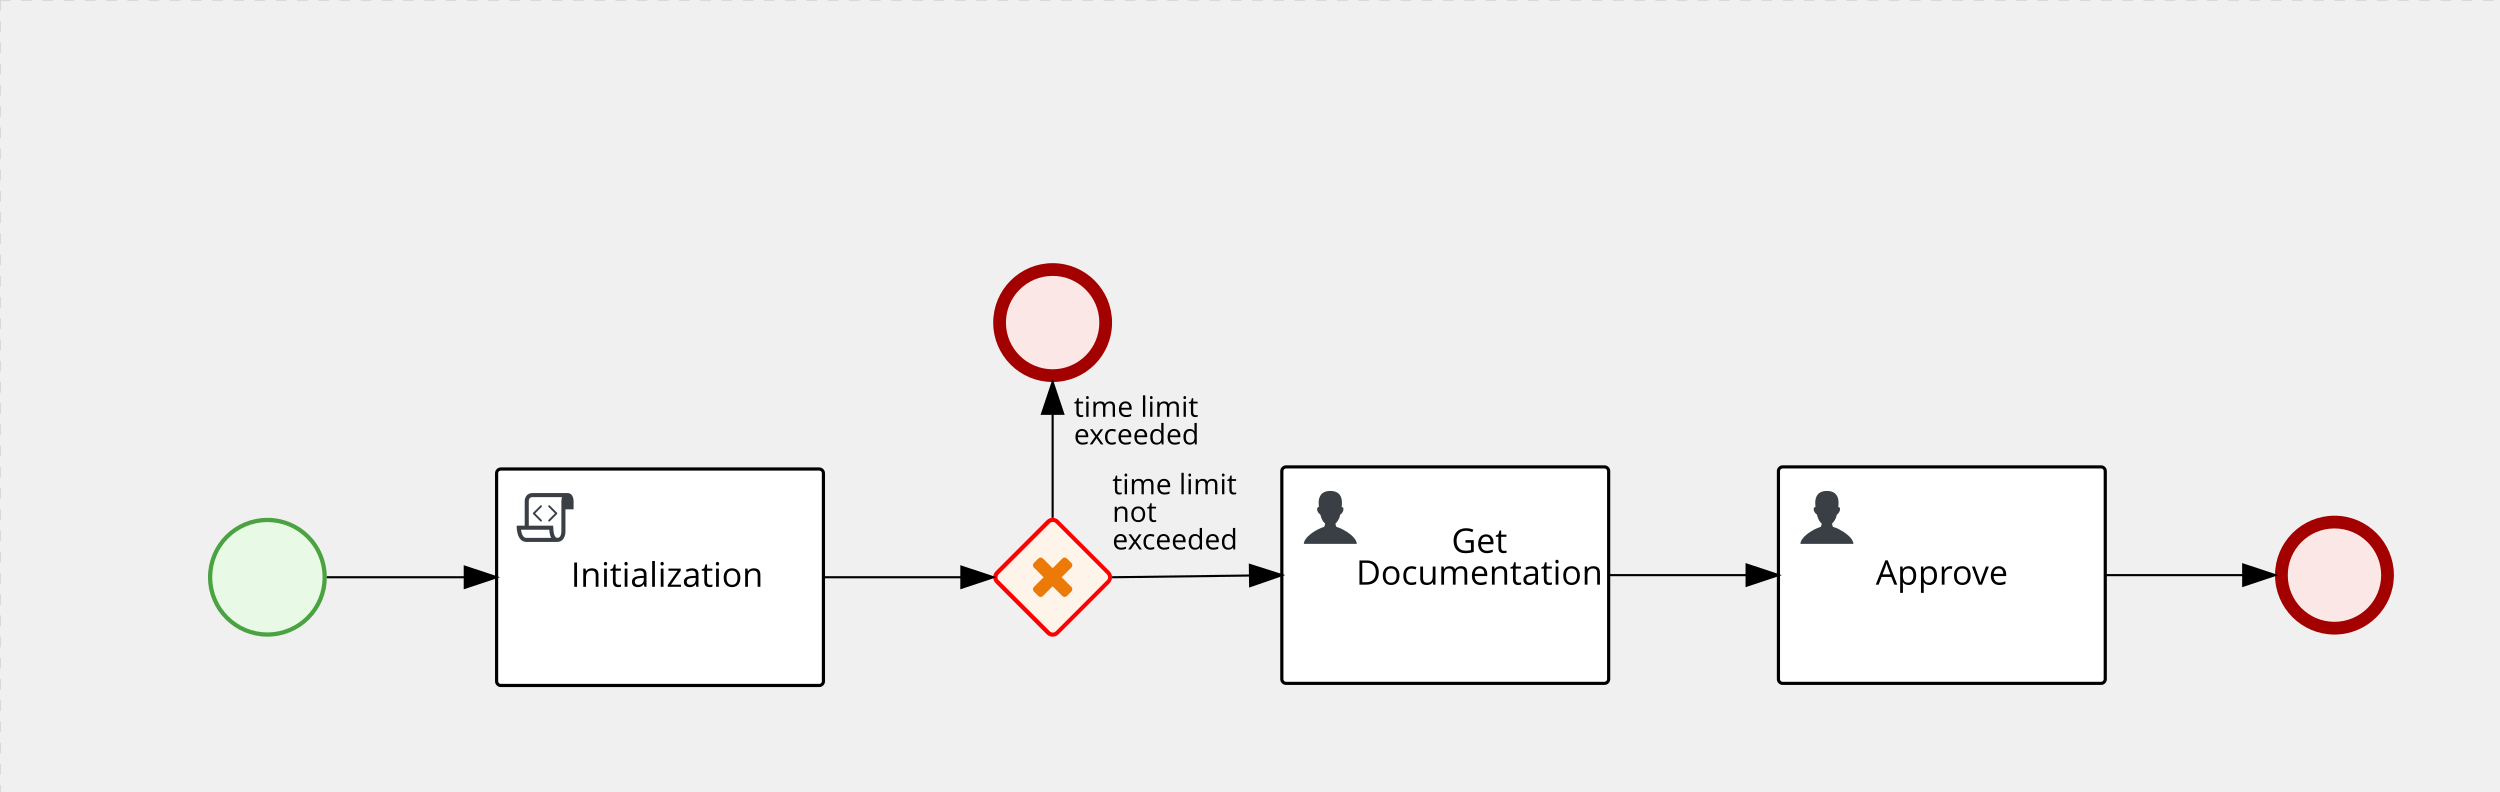
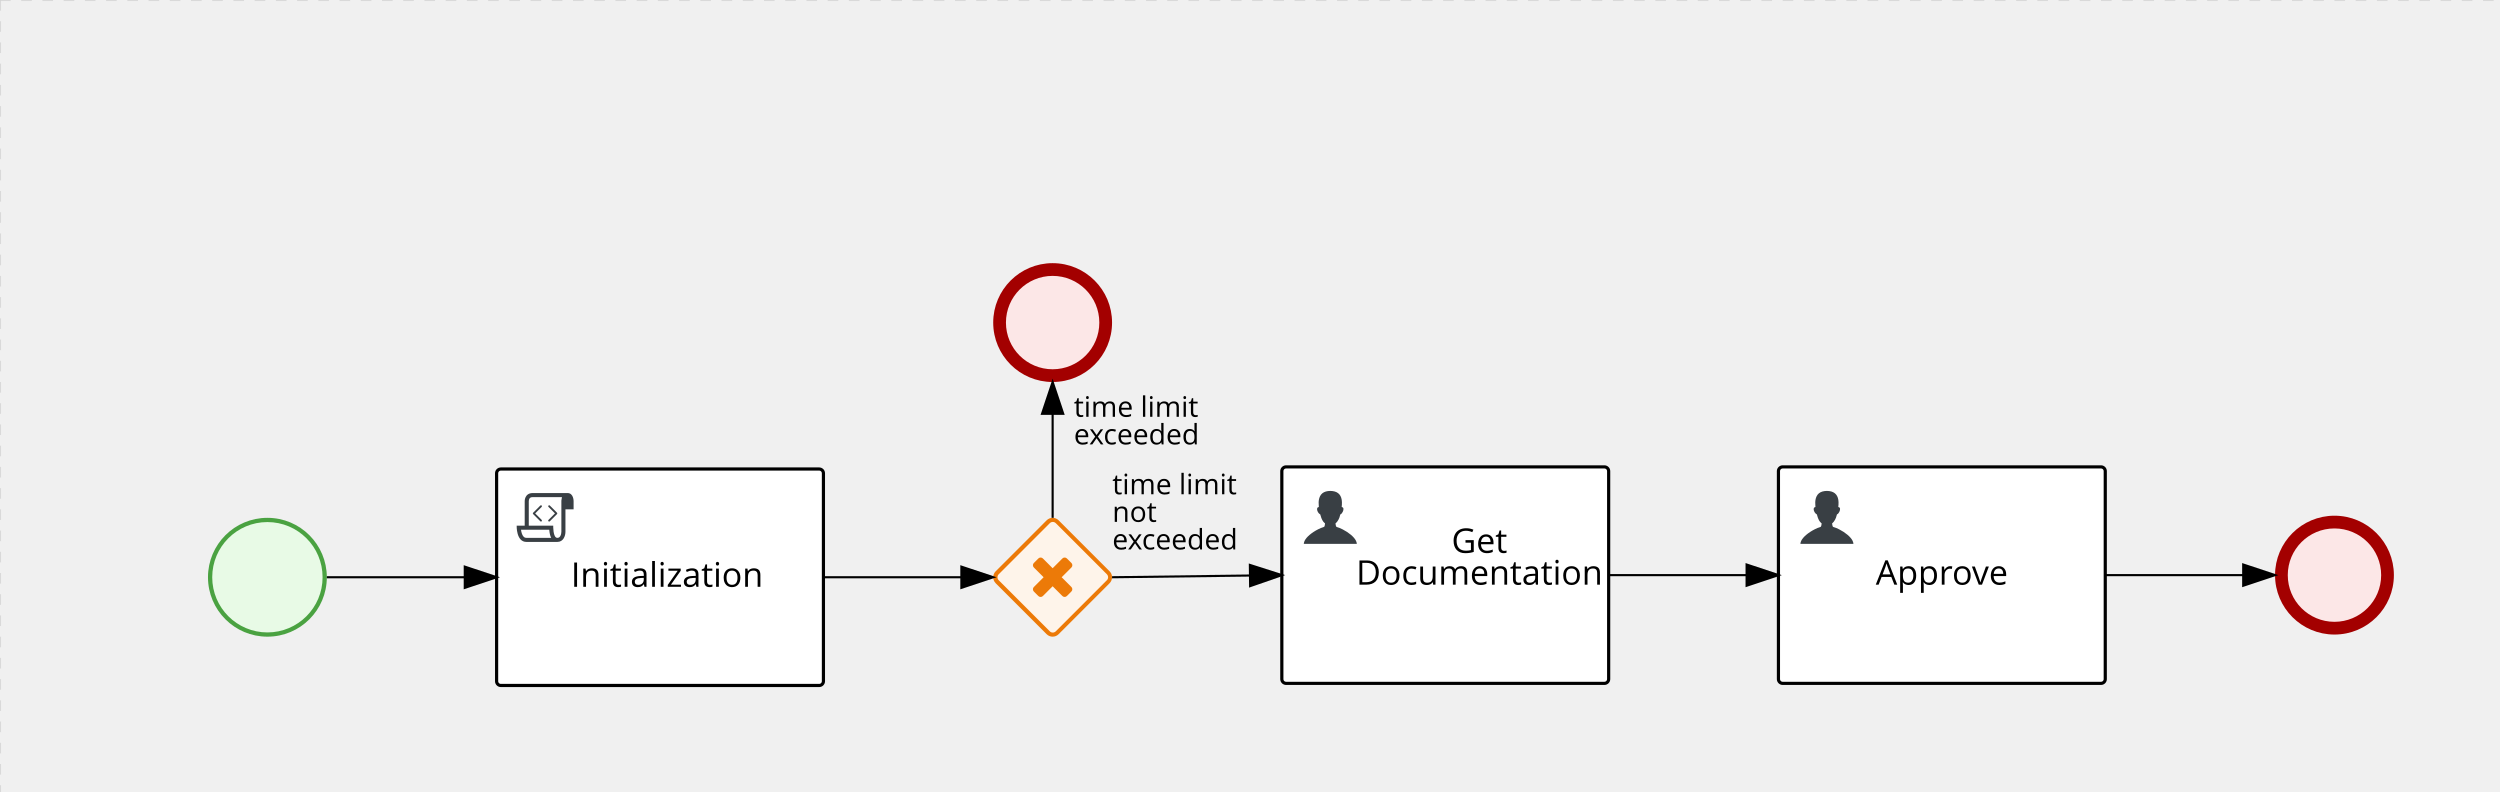
<svg xmlns="http://www.w3.org/2000/svg" version="1.1" width="1178" height="373" viewBox="0 0 1178 373">
  <defs />
  <g transform="matrix(1,0,0,1,0,0)">
    <g>
      <g>
        <g>
          <path fill="none" stroke="#d3d3d3" paint-order="fill stroke markers" d=" M 0 0 L 1200 0" stroke-miterlimit="10" stroke-opacity="0.8" stroke-dasharray="5" />
        </g>
        <g>
          <path fill="none" stroke="#d3d3d3" paint-order="fill stroke markers" d=" M 0 0 L 0 800" stroke-miterlimit="10" stroke-opacity="0.8" stroke-dasharray="5" />
        </g>
      </g>
      <g id="_6C5FFF33-91B9-4250-B123-9E26AAC919D0" bpmn2nodeid="_6C5FFF33-91B9-4250-B123-9E26AAC919D0" transform="matrix(1,0,0,1,234,221)">
        <g>
          <path fill="none" stroke="none" />
        </g>
        <g transform="matrix(1,0,0,1,0,0)">
          <path fill="#ffffff" stroke="none" id="_6C5FFF33-91B9-4250-B123-9E26AAC919D0?shapeType=BACKGROUND" paint-order="stroke fill markers" d=" M 2 0 L 152 0 L 152 0 A 2 2 0 0 1 154 2 L 154 100 L 154 100 A 2 2 0 0 1 152 102 L 2 102 L 2 102 A 2 2 0 0 1 0 100 L 0 2 L 0 2 A 2 2 0 0 1 2 0 Z" />
        </g>
        <g transform="matrix(1,0,0,1,0,0)">
          <path fill="none" stroke="rgb(0,0,0)" id="_6C5FFF33-91B9-4250-B123-9E26AAC919D0?shapeType=BORDER&amp;renderType=STROKE" paint-order="fill stroke markers" d=" M 2 0 L 152 0 L 152 0 A 2 2 0 0 1 154 2 L 154 100 L 154 100 A 2 2 0 0 1 152 102 L 2 102 L 2 102 A 2 2 0 0 1 0 100 L 0 2 L 0 2 A 2 2 0 0 1 2 0 Z" stroke-miterlimit="10" stroke-width="1.5" stroke-dasharray="" />
        </g>
        <g>
          <g transform="matrix(0.06,0,0,0.06,9.4,9.4)">
            <g transform="matrix(1,0,0,1,0,0)">
              <path fill="#393f44" stroke="none" id="_6C5FFF33-91B9-4250-B123-9E26AAC919D0undefined" paint-order="stroke fill markers" d=" M 0 0 M 197.3 130.2 C 194.4 127.3 189.6 127.3 186.7 130.2 L 130.2 186.7 C 127.3 189.6 127.3 194.4 130.2 197.3 L 186.7 253.8 C 188.1 255.3 190.1 256 192 256 C 193.9 256 195.9 255.3 197.3 253.7 C 200.2 250.8 200.2 246 197.3 243.1 L 146.2 192 L 197.3 140.8 C 200.2 137.9 200.2 133.1 197.3 130.2 Z" />
            </g>
            <g transform="matrix(1,0,0,1,0,0)">
              <path fill="#393f44" stroke="none" id="_6C5FFF33-91B9-4250-B123-9E26AAC919D0undefined" paint-order="stroke fill markers" d=" M 0 0 M 261.3 130.2 C 258.4 127.3 253.6 127.3 250.7 130.2 C 247.8 133.1 247.8 137.9 250.7 140.8 L 301.8 191.9 L 250.7 243 C 247.8 245.9 247.8 250.7 250.7 253.6 C 252.1 255.3 254.1 256 256 256 C 257.9 256 259.9 255.3 261.3 253.8 L 317.8 197.3 C 320.7 194.4 320.7 189.6 317.8 186.7 L 261.3 130.2 Z" />
            </g>
            <g transform="matrix(1,0,0,1,0,0)">
              <path fill="#393f44" stroke="none" id="_6C5FFF33-91B9-4250-B123-9E26AAC919D0undefined" paint-order="stroke fill markers" d=" M 0 0 M 400 32 C 400 32 152.8 32 128 32 C 62 32 64 96 64 96 L 64 288 L 1 288 C 1 288 -4 416 78 416 L 320 416 C 368 416 384 368 384 336 C 384 314.2 384 224.4 384 160 L 448 160 L 448 96 C 448 96 449 32 400 32 Z M 0 0 M 78 383.9 C 68.5 383.9 61.6 381.1 55.5 374.9 C 43.4 362.4 37.5 339.6 34.9 320 L 256.9 320 C 257.1 322.7 257.3 325.4 257.6 328.2 C 260 351.6 264.7 370.1 271.9 383.9 L 78 383.9 L 78 383.9 Z M 0 0 M 352 336 C 352 345.9 349.6 360.3 342.9 371 C 337.2 380.1 330.4 384 320 384 C 285 384 288 288 288 288 L 96 288 L 96 96 L 96 95.9 L 96 95.1 C 96 90.6 97.6 78.3 104.7 71.2 C 106.5 69.4 111.9 64 128 64 L 356.5 64 C 354.4 72.8 352.8 81.8 352.2 89.9 C 352.2 90.5 352.1 91.1 352.1 91.7 C 352.1 92 352.1 92.3 352.1 92.6 C 352 94.8 352 96 352 96 L 352 160 L 352 336 Z" />
            </g>
          </g>
        </g>
        <g transform="matrix(1,0,0,1,35,43.5)">
          <text fill="#000000" stroke="none" font-family="Open Sans" font-size="12pt" font-style="normal" font-weight="normal" text-decoration="normal" x="45.289" y="12" text-anchor="middle" dominant-baseline="alphabetic">Initialization</text>
        </g>
      </g>
      <g id="_3A184CA3-F99C-49DD-B7DE-3F3FD1F5BD22" bpmn2nodeid="_3A184CA3-F99C-49DD-B7DE-3F3FD1F5BD22" transform="matrix(1,0,0,1,98,244)">
        <g>
          <path fill="none" stroke="none" />
        </g>
        <g transform="matrix(0.125,0,0,0.125,0,0)">
          <g transform="matrix(1,0,0,1,0,0)">
            <path fill="#e8fae6" stroke="none" id="_3A184CA3-F99C-49DD-B7DE-3F3FD1F5BD22?shapeType=BACKGROUND" paint-order="stroke fill markers" d=" M 0 0 M 444 224 C 444 263.9 434.2 300.8 414.4 334.5 C 394.7 368.2 368 394.9 334.4 414.5 C 300.8 434.1 263.9 444 224 444 C 184.1 444 147.2 434.2 113.5 414.4 C 79.8 394.7 53.1 368 33.5 334.4 C 13.9 300.8 4 263.9 4 224 C 4 184.1 13.8 147.2 33.6 113.5 C 53.4 79.8 80.1 53.1 113.6 33.5 C 147.1 13.9 184.1 4 224 4 C 263.9 4 300.8 13.8 334.5 33.6 C 368.2 53.4 394.9 80.1 414.5 113.6 C 434.1 147.1 444 184.1 444 224 Z" />
          </g>
          <g>
            <g transform="matrix(1,0,0,1,0,0)">
              <g transform="matrix(1,0,0,1,0,0)">
                <path fill="rgb(74,162,65)" stroke="none" id="_3A184CA3-F99C-49DD-B7DE-3F3FD1F5BD22?shapeType=BORDER&amp;renderType=FILL" paint-order="stroke fill markers" d=" M 0 0 M 224 0 C 100.3 0 0 100.3 0 224 C 0 347.7 100.3 448 224 448 C 347.7 448 448 347.7 448 224 C 448 100.3 347.7 0 224 0 Z M 0 0 M 224 432 C 109.1 432 16 338.9 16 224 C 16 109.1 109.1 16 224 16 C 338.9 16 432 109.1 432 224 C 432 338.9 338.9 432 224 432 Z" />
              </g>
            </g>
          </g>
        </g>
        <g transform="matrix(1,0,0,1,28,61)" />
      </g>
      <g id="_1810472D-CD94-4823-A0BA-41E1F38510ED" bpmn2nodeid="_1810472D-CD94-4823-A0BA-41E1F38510ED" transform="matrix(1,0,0,1,0,0)">
        <g>
          <path fill="none" stroke="rgb(0,0,0)" paint-order="fill stroke markers" d=" M 154 272 L 219 272" stroke-miterlimit="10" stroke-dasharray="" />
        </g>
        <g transform="matrix(1,0,0,1,154,272)" />
        <g transform="matrix(6.123233995736766e-17,1,-1,6.123233995736766e-17,234,267)">
          <path fill="rgb(0,0,0)" stroke="rgb(0,0,0)" paint-order="fill stroke markers" d=" M 10 15 L 0 15 L 5 0 Z" stroke-miterlimit="10" stroke-dasharray="" />
        </g>
        <g transform="matrix(1,0,0,1,154,262)" />
      </g>
      <g transform="matrix(1,0,0,1,98,244)" />
      <g id="_8B9699BE-4285-4A14-9228-6E339A7ADF9D" bpmn2nodeid="_8B9699BE-4285-4A14-9228-6E339A7ADF9D" transform="matrix(1,0,0,1,468,244)">
        <g>
          <path fill="none" stroke="none" />
        </g>
        <g transform="matrix(0.125,0,0,0.125,0,0)">
          <g transform="matrix(1,0,0,1,0,0)">
            <path fill="#fef4ea" stroke="none" id="_8B9699BE-4285-4A14-9228-6E339A7ADF9D?shapeType=BACKGROUND" paint-order="stroke fill markers" d=" M 0 0 M 224.4 4.3 C 216.4 4.3 208.4 7.3 202.3 13.4 L 13.5 202.2 C 1.3 214.4 1.3 234.2 13.5 246.4 L 202.2 435.1 C 208.3 441.2 216.4 444.2 224.3 444.2 C 232.2 444.2 240.3 441.2 246.4 435.1 L 435.1 246.4 C 447.3 234.2 447.3 214.4 435.1 202.2 L 246.5 13.4 C 240.4 7.3 232.4 4.3 224.4 4.3 L 224.4 4.3 Z" />
          </g>
          <g>
            <g transform="matrix(1,0,0,1,0,0)">
              <g transform="matrix(1,0,0,1,0,0)">
-                 <path fill="rgb(255,0,0)" stroke="none" id="_8B9699BE-4285-4A14-9228-6E339A7ADF9D?shapeType=BORDER&amp;renderType=FILL" paint-order="stroke fill markers" d=" M 0 0 M 20.8 212.7 L 213.3 20.2 C 219.6 13.9 229.7 13.9 235.9 20.2 L 428.4 212.7 C 434.7 219 434.7 229.1 428.4 235.3 L 235.9 427.8 C 229.6 434.1 219.5 434.1 213.3 427.8 L 20.8 235.3 C 14.5 229.1 14.5 218.9 20.8 212.7 L 20.8 212.7 Z M 0 0 M 0 224 C 0 232.1 3.1 240.3 9.3 246.5 L 201.5 438.7 C 213.9 451.1 234.1 451.1 246.5 438.7 L 438.7 246.5 C 444.9 240.3 448 232.1 448 224 C 448 215.9 444.9 207.7 438.7 201.5 L 246.5 9.3 C 234.1 -3.1 213.9 -3.1 201.5 9.3 L 9.3 201.5 C 3.1 207.7 0 215.9 0 224 L 0 224 Z" />
+                 <path fill="rgb(236,122,8)" stroke="none" id="_8B9699BE-4285-4A14-9228-6E339A7ADF9D?shapeType=BORDER&amp;renderType=FILL" paint-order="stroke fill markers" d=" M 0 0 M 20.8 212.7 L 213.3 20.2 C 219.6 13.9 229.7 13.9 235.9 20.2 L 428.4 212.7 C 434.7 219 434.7 229.1 428.4 235.3 L 235.9 427.8 C 229.6 434.1 219.5 434.1 213.3 427.8 L 20.8 235.3 C 14.5 229.1 14.5 218.9 20.8 212.7 L 20.8 212.7 Z M 0 0 M 0 224 C 0 232.1 3.1 240.3 9.3 246.5 L 201.5 438.7 C 213.9 451.1 234.1 451.1 246.5 438.7 L 438.7 246.5 C 444.9 240.3 448 232.1 448 224 C 448 215.9 444.9 207.7 438.7 201.5 L 246.5 9.3 C 234.1 -3.1 213.9 -3.1 201.5 9.3 L 9.3 201.5 C 3.1 207.7 0 215.9 0 224 L 0 224 Z" />
              </g>
            </g>
          </g>
          <g>
            <g transform="matrix(1,0,0,1,0,0)">
              <g transform="matrix(1,0,0,1,0,0)">
                <path fill="#ec7a08" stroke="none" id="_8B9699BE-4285-4A14-9228-6E339A7ADF9Dundefined" paint-order="stroke fill markers" d=" M 0 0 M 298.2 269.2 C 298.2 272.6 297.1 275.3 294.7 277.7 L 277.7 294.7 C 275.3 297.1 272.6 298.2 269.2 298.2 C 265.8 298.2 263.1 297.1 260.7 294.7 L 224 258 L 187.2 294.8 C 184.8 297.2 182.1 298.3 178.7 298.3 C 175.3 298.3 172.6 297.2 170.2 294.8 L 153.2 277.8 C 150.8 275.4 149.7 272.7 149.7 269.3 C 149.7 265.9 150.8 263.2 153.2 260.8 L 190 224 L 153.2 187.2 C 150.8 184.8 149.7 182 149.7 178.7 C 149.7 175.3 150.8 172.5 153.2 170.2 L 170.2 153.2 C 172.6 150.8 175.3 149.7 178.7 149.7 C 182.1 149.7 184.8 150.8 187.2 153.2 L 224 190 L 260.8 153.2 C 263.2 150.8 265.9 149.7 269.3 149.7 C 272.7 149.7 275.4 150.8 277.8 153.2 L 294.8 170.2 C 297.2 172.5 298.3 175.3 298.3 178.7 C 298.3 182 297.2 184.8 294.8 187.2 L 258 224 L 294.8 260.8 C 297.1 263.1 298.2 265.9 298.2 269.2 Z" />
              </g>
            </g>
          </g>
        </g>
        <g transform="matrix(1,0,0,1,28,61)" />
      </g>
      <g id="_DA8A6001-DFE9-44BC-BDAE-E2D171B53BBB" bpmn2nodeid="_DA8A6001-DFE9-44BC-BDAE-E2D171B53BBB">
        <g>
          <path fill="none" stroke="#000000" paint-order="fill stroke markers" d=" M 388 272 L 453 272" stroke-miterlimit="10" stroke-dasharray="" />
        </g>
        <g transform="matrix(1,0,0,1,388,272)" />
        <g transform="matrix(6.123233995736766e-17,1,-1,6.123233995736766e-17,468,267)">
          <path fill="#000000" stroke="#000000" paint-order="fill stroke markers" d=" M 10 15 L 0 15 L 5 0 Z" stroke-miterlimit="10" stroke-dasharray="" />
        </g>
        <g transform="matrix(1,0,0,1,388,262)" />
      </g>
      <g transform="matrix(1,0,0,1,468,244)" />
      <g id="_205BC3A4-79D2-431A-BB64-688243BE103B" bpmn2nodeid="_205BC3A4-79D2-431A-BB64-688243BE103B" transform="matrix(1,0,0,1,468,124)">
        <g>
          <path fill="none" stroke="none" />
        </g>
        <g transform="matrix(0.125,0,0,0.125,0,0)">
          <g transform="matrix(1,0,0,1,0,0)">
            <path fill="#fce7e7" stroke="none" id="_205BC3A4-79D2-431A-BB64-688243BE103B?shapeType=BACKGROUND" paint-order="stroke fill markers" d=" M 0 0 M 444 224 C 444 263.9 434.2 300.8 414.4 334.5 C 394.7 368.2 368 394.9 334.4 414.5 C 300.8 434.1 263.9 444 224 444 C 184.1 444 147.2 434.2 113.5 414.4 C 79.8 394.7 53.1 368 33.5 334.4 C 13.9 300.8 4 263.9 4 224 C 4 184.1 13.8 147.2 33.6 113.5 C 53.4 79.8 80.1 53.1 113.6 33.5 C 147.1 13.9 184.1 4 224 4 C 263.9 4 300.8 13.8 334.5 33.6 C 368.2 53.4 394.9 80.1 414.5 113.6 C 434.1 147.1 444 184.1 444 224 Z" />
          </g>
          <g>
            <g transform="matrix(1,0,0,1,0,0)">
              <g transform="matrix(1,0,0,1,0,0)">
                <path fill="rgb(163,0,0)" stroke="none" id="_205BC3A4-79D2-431A-BB64-688243BE103B?shapeType=BORDER&amp;renderType=FILL" paint-order="stroke fill markers" d=" M 0 0 M 224 0 C 100.3 0 0 100.3 0 224 C 0 347.7 100.3 448 224 448 C 347.7 448 448 347.7 448 224 C 448 100.3 347.7 0 224 0 Z M 0 0 M 224 400 C 126.8 400 48 321.2 48 224 C 48 126.8 126.8 48 224 48 C 321.2 48 400 126.8 400 224 C 400 321.2 321.2 400 224 400 Z" />
              </g>
            </g>
          </g>
        </g>
        <g transform="matrix(1,0,0,1,28,61)" />
      </g>
      <g id="_FD433635-B082-4C68-9D2B-4335E6051480" bpmn2nodeid="_FD433635-B082-4C68-9D2B-4335E6051480">
        <g>
          <path fill="none" stroke="rgb(0,0,0)" paint-order="fill stroke markers" d=" M 496 244 L 496 195" stroke-miterlimit="10" stroke-dasharray="" />
        </g>
        <g transform="matrix(1,0,0,1,496,244)" />
        <g transform="matrix(1,0,0,1,491,180)">
          <path fill="rgb(0,0,0)" stroke="rgb(0,0,0)" paint-order="fill stroke markers" d=" M 10 15 L 0 15 L 5 0 Z" stroke-miterlimit="10" stroke-dasharray="" />
        </g>
        <g transform="matrix(1,0,0,1,506,186)">
          <text fill="#000000" stroke="none" font-family="Open Sans" font-size="10pt" font-style="normal" font-weight="normal" text-decoration="normal" x="0" y="10.4" text-anchor="start" dominant-baseline="alphabetic">time limit  </text>
          <text fill="#000000" stroke="none" font-family="Open Sans" font-size="10pt" font-style="normal" font-weight="normal" text-decoration="normal" x="0" y="23.4" text-anchor="start" dominant-baseline="alphabetic">exceeded </text>
        </g>
      </g>
      <g transform="matrix(1,0,0,1,468,124)" />
      <g transform="matrix(1,0,0,1,234,221)" />
      <g id="_15E8B069-9BDF-4B41-BB1E-41D33B1ED5B9" bpmn2nodeid="_15E8B069-9BDF-4B41-BB1E-41D33B1ED5B9" transform="matrix(1,0,0,1,604,220)">
        <g>
          <path fill="none" stroke="none" />
        </g>
        <g transform="matrix(1,0,0,1,0,0)">
          <path fill="#ffffff" stroke="none" id="_15E8B069-9BDF-4B41-BB1E-41D33B1ED5B9?shapeType=BACKGROUND" paint-order="stroke fill markers" d=" M 2 0 L 152 0 L 152 0 A 2 2 0 0 1 154 2 L 154 100 L 154 100 A 2 2 0 0 1 152 102 L 2 102 L 2 102 A 2 2 0 0 1 0 100 L 0 2 L 0 2 A 2 2 0 0 1 2 0 Z" />
        </g>
        <g transform="matrix(1,0,0,1,0,0)">
          <path fill="none" stroke="rgb(0,0,0)" id="_15E8B069-9BDF-4B41-BB1E-41D33B1ED5B9?shapeType=BORDER&amp;renderType=STROKE" paint-order="fill stroke markers" d=" M 2 0 L 152 0 L 152 0 A 2 2 0 0 1 154 2 L 154 100 L 154 100 A 2 2 0 0 1 152 102 L 2 102 L 2 102 A 2 2 0 0 1 0 100 L 0 2 L 0 2 A 2 2 0 0 1 2 0 Z" stroke-miterlimit="10" stroke-width="1.5" stroke-dasharray="" />
        </g>
        <g>
          <g transform="matrix(0.06,0,0,0.06,9.4,9.4)">
            <g transform="matrix(1,0,0,1,0,0)">
              <path fill="#393f44" stroke="none" id="_15E8B069-9BDF-4B41-BB1E-41D33B1ED5B9undefined" paint-order="stroke fill markers" d=" M 0 0 M 16 445.21 C 16 440.869 18.784 431.129 22.001 424.217 C 35.768 394.64 77.283 359.28 129 333.084 C 144.516 325.224 157.347 319.964 167.807 317.174 C 171.932 316.074 175.729 314.414 176.525 313.363 C 178.894 310.234 180.914 302.908 181.727 294.5 L 182.5 286.5 L 178.507 283.455 C 166.303 274.146 154.284 251.678 148.04 226.5 C 145.611 216.707 145.056 215.462 142.984 215.158 C 141.703 214.97 138.083 212.243 134.939 209.099 C 123.233 197.393 116.891 177.376 121.44 166.49 C 123.002 162.751 128.155 159.01 131.75 159.004 C 134.448 159 134.471 158.603 132.914 138.788 C 130.927 113.496 134.279 92.265 143.132 74.076 C 152.232 55.38 167.569 42.882 189.049 36.66 C 210.203 30.532 237.797 30.532 258.951 36.66 C 300.042 48.563 318.958 83.806 314.955 141 C 314.32 150.075 313.624 157.788 313.409 158.14 C 313.194 158.493 314.575 159.073 316.479 159.43 C 328.929 161.766 330.986 177.018 321.496 196.621 C 316.903 206.109 309.357 214.508 304.817 215.185 C 303.023 215.453 302.293 217.146 299.943 226.5 C 296.659 239.567 294.474 245.305 287.948 257.995 C 282.491 268.606 273.035 281.109 268.108 284.229 L 264.871 286.278 L 265.518 292.889 C 266.345 301.33 268.639 309.871 270.877 312.837 C 272.067 314.415 275.002 315.79 280.063 317.139 C 291.069 320.075 303.617 325.274 321 334.102 C 369.815 358.891 410.848 393.758 425.032 422.5 C 429.07 430.682 432 440.232 432 445.21 L 432 448 L 224 448 L 16 448 L 16 445.21 Z" />
            </g>
          </g>
        </g>
        <g transform="matrix(1,0,0,1,4.04,13.68)">
          <g transform="matrix(0.04,0,0,0.04,63.36,69.12)">
            <g transform="matrix(1,0,0,1,0,0)">
              <path fill="none" stroke="none" />
            </g>
            <g transform="matrix(1,0,0,1,0,0)">
              <path fill="none" stroke="none" />
            </g>
          </g>
        </g>
        <g transform="matrix(1,0,0,1,35,28.5)">
          <text fill="#000000" stroke="none" font-family="Open Sans" font-size="12pt" font-style="normal" font-weight="normal" text-decoration="normal" x="58.086" y="12" text-anchor="middle" dominant-baseline="alphabetic">          Get            </text>
          <text fill="#000000" stroke="none" font-family="Open Sans" font-size="12pt" font-style="normal" font-weight="normal" text-decoration="normal" x="58.086" y="27" text-anchor="middle" dominant-baseline="alphabetic">Documentation</text>
        </g>
      </g>
      <g id="_E4F84370-C4F6-47C5-A7E6-713FDCC0C684" bpmn2nodeid="_E4F84370-C4F6-47C5-A7E6-713FDCC0C684">
        <g>
          <path fill="none" stroke="rgb(0,0,0)" paint-order="fill stroke markers" d=" M 524 272 L 589.001 271.187" stroke-miterlimit="10" stroke-dasharray="" />
        </g>
        <g transform="matrix(1,0,0,1,524,272)" />
        <g transform="matrix(0.01249902,0.9999219,-0.9999219,0.01249902,603.9375,266.0004)">
          <path fill="rgb(0,0,0)" stroke="rgb(0,0,0)" paint-order="fill stroke markers" d=" M 10 15 L 0 15 L 5 0 Z" stroke-miterlimit="10" stroke-dasharray="" />
        </g>
        <g transform="matrix(1,0,0,1,524.125,222.5008)">
          <text fill="#000000" stroke="none" font-family="Open Sans" font-size="10pt" font-style="normal" font-weight="normal" text-decoration="normal" x="0" y="10.4" text-anchor="start" dominant-baseline="alphabetic">time limit      </text>
          <text fill="#000000" stroke="none" font-family="Open Sans" font-size="10pt" font-style="normal" font-weight="normal" text-decoration="normal" x="0" y="23.4" text-anchor="start" dominant-baseline="alphabetic">not                 </text>
          <text fill="#000000" stroke="none" font-family="Open Sans" font-size="10pt" font-style="normal" font-weight="normal" text-decoration="normal" x="0" y="36.4" text-anchor="start" dominant-baseline="alphabetic">exceeded      </text>
        </g>
      </g>
      <g id="_87730EFB-C2B8-4CFD-BE5E-4B61BD4DDD0C" bpmn2nodeid="_87730EFB-C2B8-4CFD-BE5E-4B61BD4DDD0C" transform="matrix(1,0,0,1,838,220)">
        <g>
          <path fill="none" stroke="none" />
        </g>
        <g transform="matrix(1,0,0,1,0,0)">
          <path fill="#ffffff" stroke="none" id="_87730EFB-C2B8-4CFD-BE5E-4B61BD4DDD0C?shapeType=BACKGROUND" paint-order="stroke fill markers" d=" M 2 0 L 152 0 L 152 0 A 2 2 0 0 1 154 2 L 154 100 L 154 100 A 2 2 0 0 1 152 102 L 2 102 L 2 102 A 2 2 0 0 1 0 100 L 0 2 L 0 2 A 2 2 0 0 1 2 0 Z" />
        </g>
        <g transform="matrix(1,0,0,1,0,0)">
          <path fill="none" stroke="rgb(0,0,0)" id="_87730EFB-C2B8-4CFD-BE5E-4B61BD4DDD0C?shapeType=BORDER&amp;renderType=STROKE" paint-order="fill stroke markers" d=" M 2 0 L 152 0 L 152 0 A 2 2 0 0 1 154 2 L 154 100 L 154 100 A 2 2 0 0 1 152 102 L 2 102 L 2 102 A 2 2 0 0 1 0 100 L 0 2 L 0 2 A 2 2 0 0 1 2 0 Z" stroke-miterlimit="10" stroke-width="1.5" stroke-dasharray="" />
        </g>
        <g>
          <g transform="matrix(0.06,0,0,0.06,9.4,9.4)">
            <g transform="matrix(1,0,0,1,0,0)">
              <path fill="#393f44" stroke="none" id="_87730EFB-C2B8-4CFD-BE5E-4B61BD4DDD0Cundefined" paint-order="stroke fill markers" d=" M 0 0 M 16 445.21 C 16 440.869 18.784 431.129 22.001 424.217 C 35.768 394.64 77.283 359.28 129 333.084 C 144.516 325.224 157.347 319.964 167.807 317.174 C 171.932 316.074 175.729 314.414 176.525 313.363 C 178.894 310.234 180.914 302.908 181.727 294.5 L 182.5 286.5 L 178.507 283.455 C 166.303 274.146 154.284 251.678 148.04 226.5 C 145.611 216.707 145.056 215.462 142.984 215.158 C 141.703 214.97 138.083 212.243 134.939 209.099 C 123.233 197.393 116.891 177.376 121.44 166.49 C 123.002 162.751 128.155 159.01 131.75 159.004 C 134.448 159 134.471 158.603 132.914 138.788 C 130.927 113.496 134.279 92.265 143.132 74.076 C 152.232 55.38 167.569 42.882 189.049 36.66 C 210.203 30.532 237.797 30.532 258.951 36.66 C 300.042 48.563 318.958 83.806 314.955 141 C 314.32 150.075 313.624 157.788 313.409 158.14 C 313.194 158.493 314.575 159.073 316.479 159.43 C 328.929 161.766 330.986 177.018 321.496 196.621 C 316.903 206.109 309.357 214.508 304.817 215.185 C 303.023 215.453 302.293 217.146 299.943 226.5 C 296.659 239.567 294.474 245.305 287.948 257.995 C 282.491 268.606 273.035 281.109 268.108 284.229 L 264.871 286.278 L 265.518 292.889 C 266.345 301.33 268.639 309.871 270.877 312.837 C 272.067 314.415 275.002 315.79 280.063 317.139 C 291.069 320.075 303.617 325.274 321 334.102 C 369.815 358.891 410.848 393.758 425.032 422.5 C 429.07 430.682 432 440.232 432 445.21 L 432 448 L 224 448 L 16 448 L 16 445.21 Z" />
            </g>
          </g>
        </g>
        <g transform="matrix(1,0,0,1,4.04,13.68)">
          <g transform="matrix(0.04,0,0,0.04,63.36,69.12)">
            <g transform="matrix(1,0,0,1,0,0)">
              <path fill="none" stroke="none" />
            </g>
            <g transform="matrix(1,0,0,1,0,0)">
              <path fill="none" stroke="none" />
            </g>
          </g>
        </g>
        <g transform="matrix(1,0,0,1,45.85938,43.5)">
          <text fill="#000000" stroke="none" font-family="Open Sans" font-size="12pt" font-style="normal" font-weight="normal" text-decoration="normal" x="31.141" y="12" text-anchor="middle" dominant-baseline="alphabetic">Approve</text>
        </g>
      </g>
      <g id="_5AD24FB3-1A44-4A40-9DEA-D95EC380157B" bpmn2nodeid="_5AD24FB3-1A44-4A40-9DEA-D95EC380157B">
        <g>
          <path fill="none" stroke="#000000" paint-order="fill stroke markers" d=" M 758 271 L 823 271" stroke-miterlimit="10" stroke-dasharray="" />
        </g>
        <g transform="matrix(1,0,0,1,758,271)" />
        <g transform="matrix(6.123233995736766e-17,1,-1,6.123233995736766e-17,838,266)">
          <path fill="#000000" stroke="#000000" paint-order="fill stroke markers" d=" M 10 15 L 0 15 L 5 0 Z" stroke-miterlimit="10" stroke-dasharray="" />
        </g>
        <g transform="matrix(1,0,0,1,758,261)" />
      </g>
      <g id="_9C6BA423-692B-43F2-B804-9392C7293442" bpmn2nodeid="_9C6BA423-692B-43F2-B804-9392C7293442" transform="matrix(1,0,0,1,1072,243)">
        <g>
          <path fill="none" stroke="none" />
        </g>
        <g transform="matrix(0.125,0,0,0.125,0,0)">
          <g transform="matrix(1,0,0,1,0,0)">
            <path fill="#fce7e7" stroke="none" id="_9C6BA423-692B-43F2-B804-9392C7293442?shapeType=BACKGROUND" paint-order="stroke fill markers" d=" M 0 0 M 444 224 C 444 263.9 434.2 300.8 414.4 334.5 C 394.7 368.2 368 394.9 334.4 414.5 C 300.8 434.1 263.9 444 224 444 C 184.1 444 147.2 434.2 113.5 414.4 C 79.8 394.7 53.1 368 33.5 334.4 C 13.9 300.8 4 263.9 4 224 C 4 184.1 13.8 147.2 33.6 113.5 C 53.4 79.8 80.1 53.1 113.6 33.5 C 147.1 13.9 184.1 4 224 4 C 263.9 4 300.8 13.8 334.5 33.6 C 368.2 53.4 394.9 80.1 414.5 113.6 C 434.1 147.1 444 184.1 444 224 Z" />
          </g>
          <g>
            <g transform="matrix(1,0,0,1,0,0)">
              <g transform="matrix(1,0,0,1,0,0)">
                <path fill="rgb(163,0,0)" stroke="none" id="_9C6BA423-692B-43F2-B804-9392C7293442?shapeType=BORDER&amp;renderType=FILL" paint-order="stroke fill markers" d=" M 0 0 M 224 0 C 100.3 0 0 100.3 0 224 C 0 347.7 100.3 448 224 448 C 347.7 448 448 347.7 448 224 C 448 100.3 347.7 0 224 0 Z M 0 0 M 224 400 C 126.8 400 48 321.2 48 224 C 48 126.8 126.8 48 224 48 C 321.2 48 400 126.8 400 224 C 400 321.2 321.2 400 224 400 Z" />
              </g>
            </g>
          </g>
        </g>
        <g transform="matrix(1,0,0,1,28,61)" />
      </g>
      <g id="_584191DA-DB70-41F5-A420-F445C1F94314" bpmn2nodeid="_584191DA-DB70-41F5-A420-F445C1F94314">
        <g>
          <path fill="none" stroke="#000000" paint-order="fill stroke markers" d=" M 992 271 L 1057 271" stroke-miterlimit="10" stroke-dasharray="" />
        </g>
        <g transform="matrix(1,0,0,1,992,271)" />
        <g transform="matrix(6.123233995736766e-17,1,-1,6.123233995736766e-17,1072,266)">
          <path fill="#000000" stroke="#000000" paint-order="fill stroke markers" d=" M 10 15 L 0 15 L 5 0 Z" stroke-miterlimit="10" stroke-dasharray="" />
        </g>
        <g transform="matrix(1,0,0,1,992,261)" />
      </g>
      <g transform="matrix(1,0,0,1,1072,243)" />
      <g transform="matrix(1,0,0,1,838,220)" />
      <g transform="matrix(1,0,0,1,604,220)" />
    </g>
  </g>
</svg>
